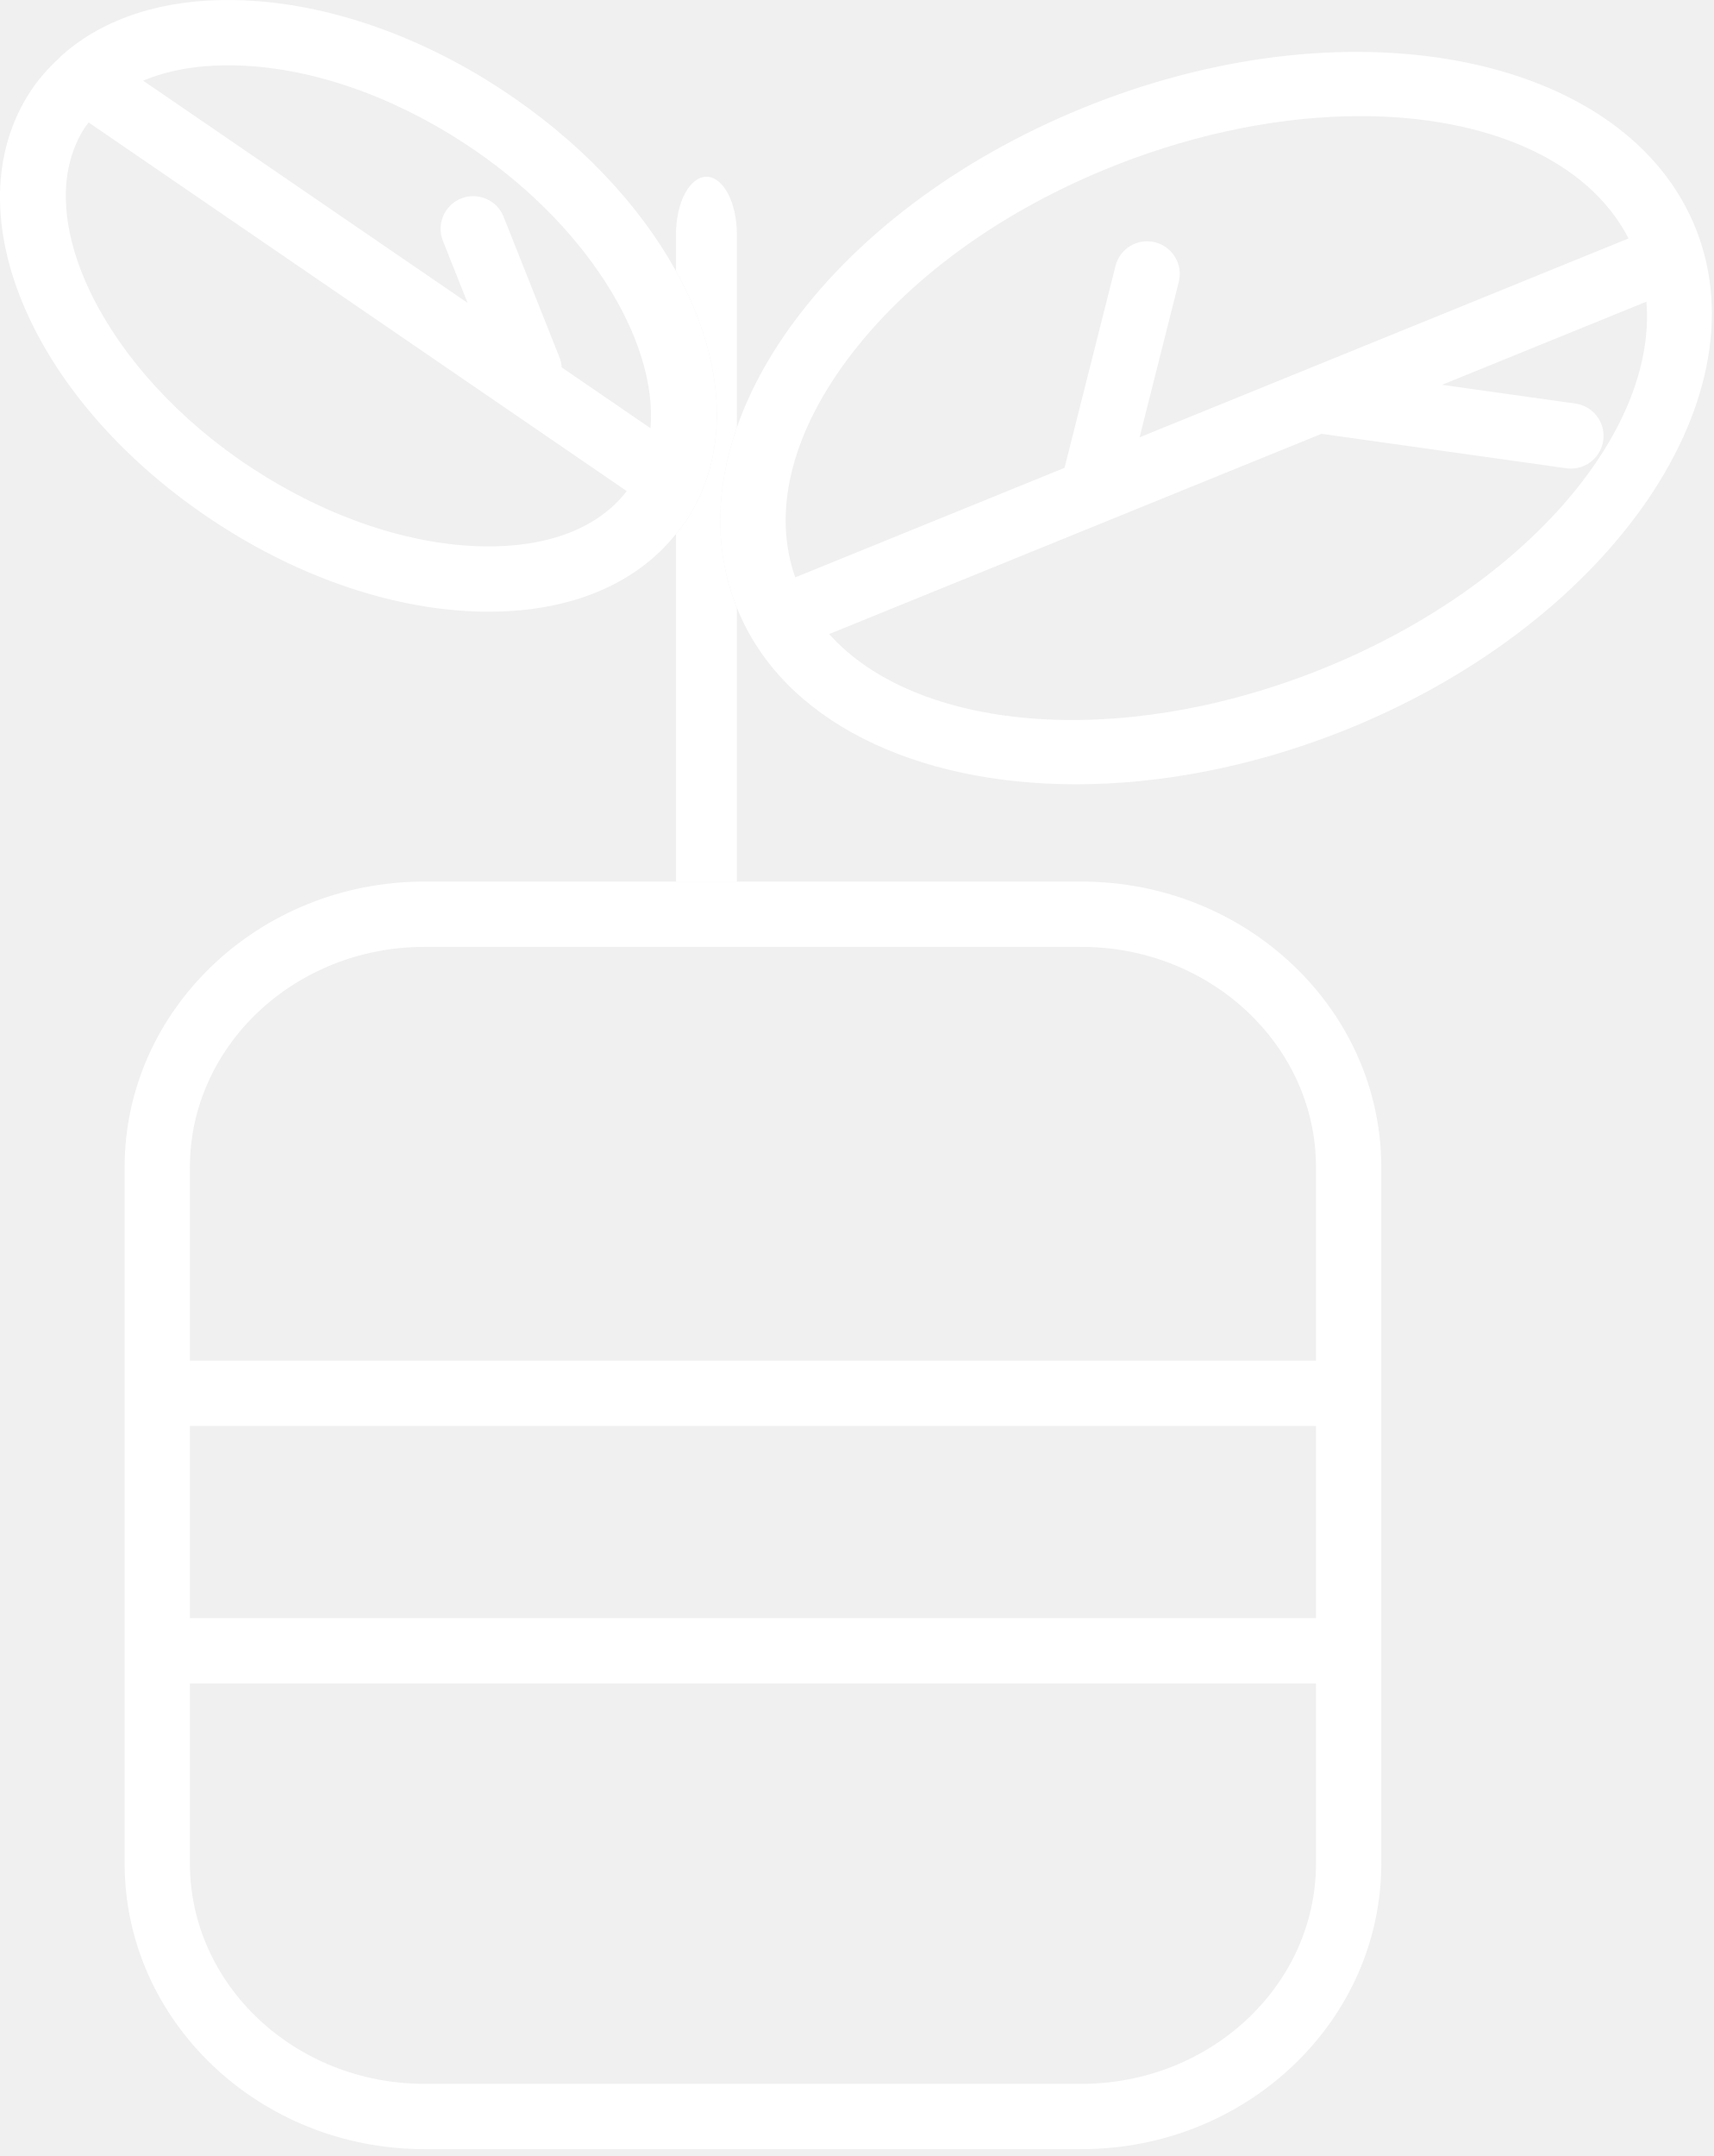
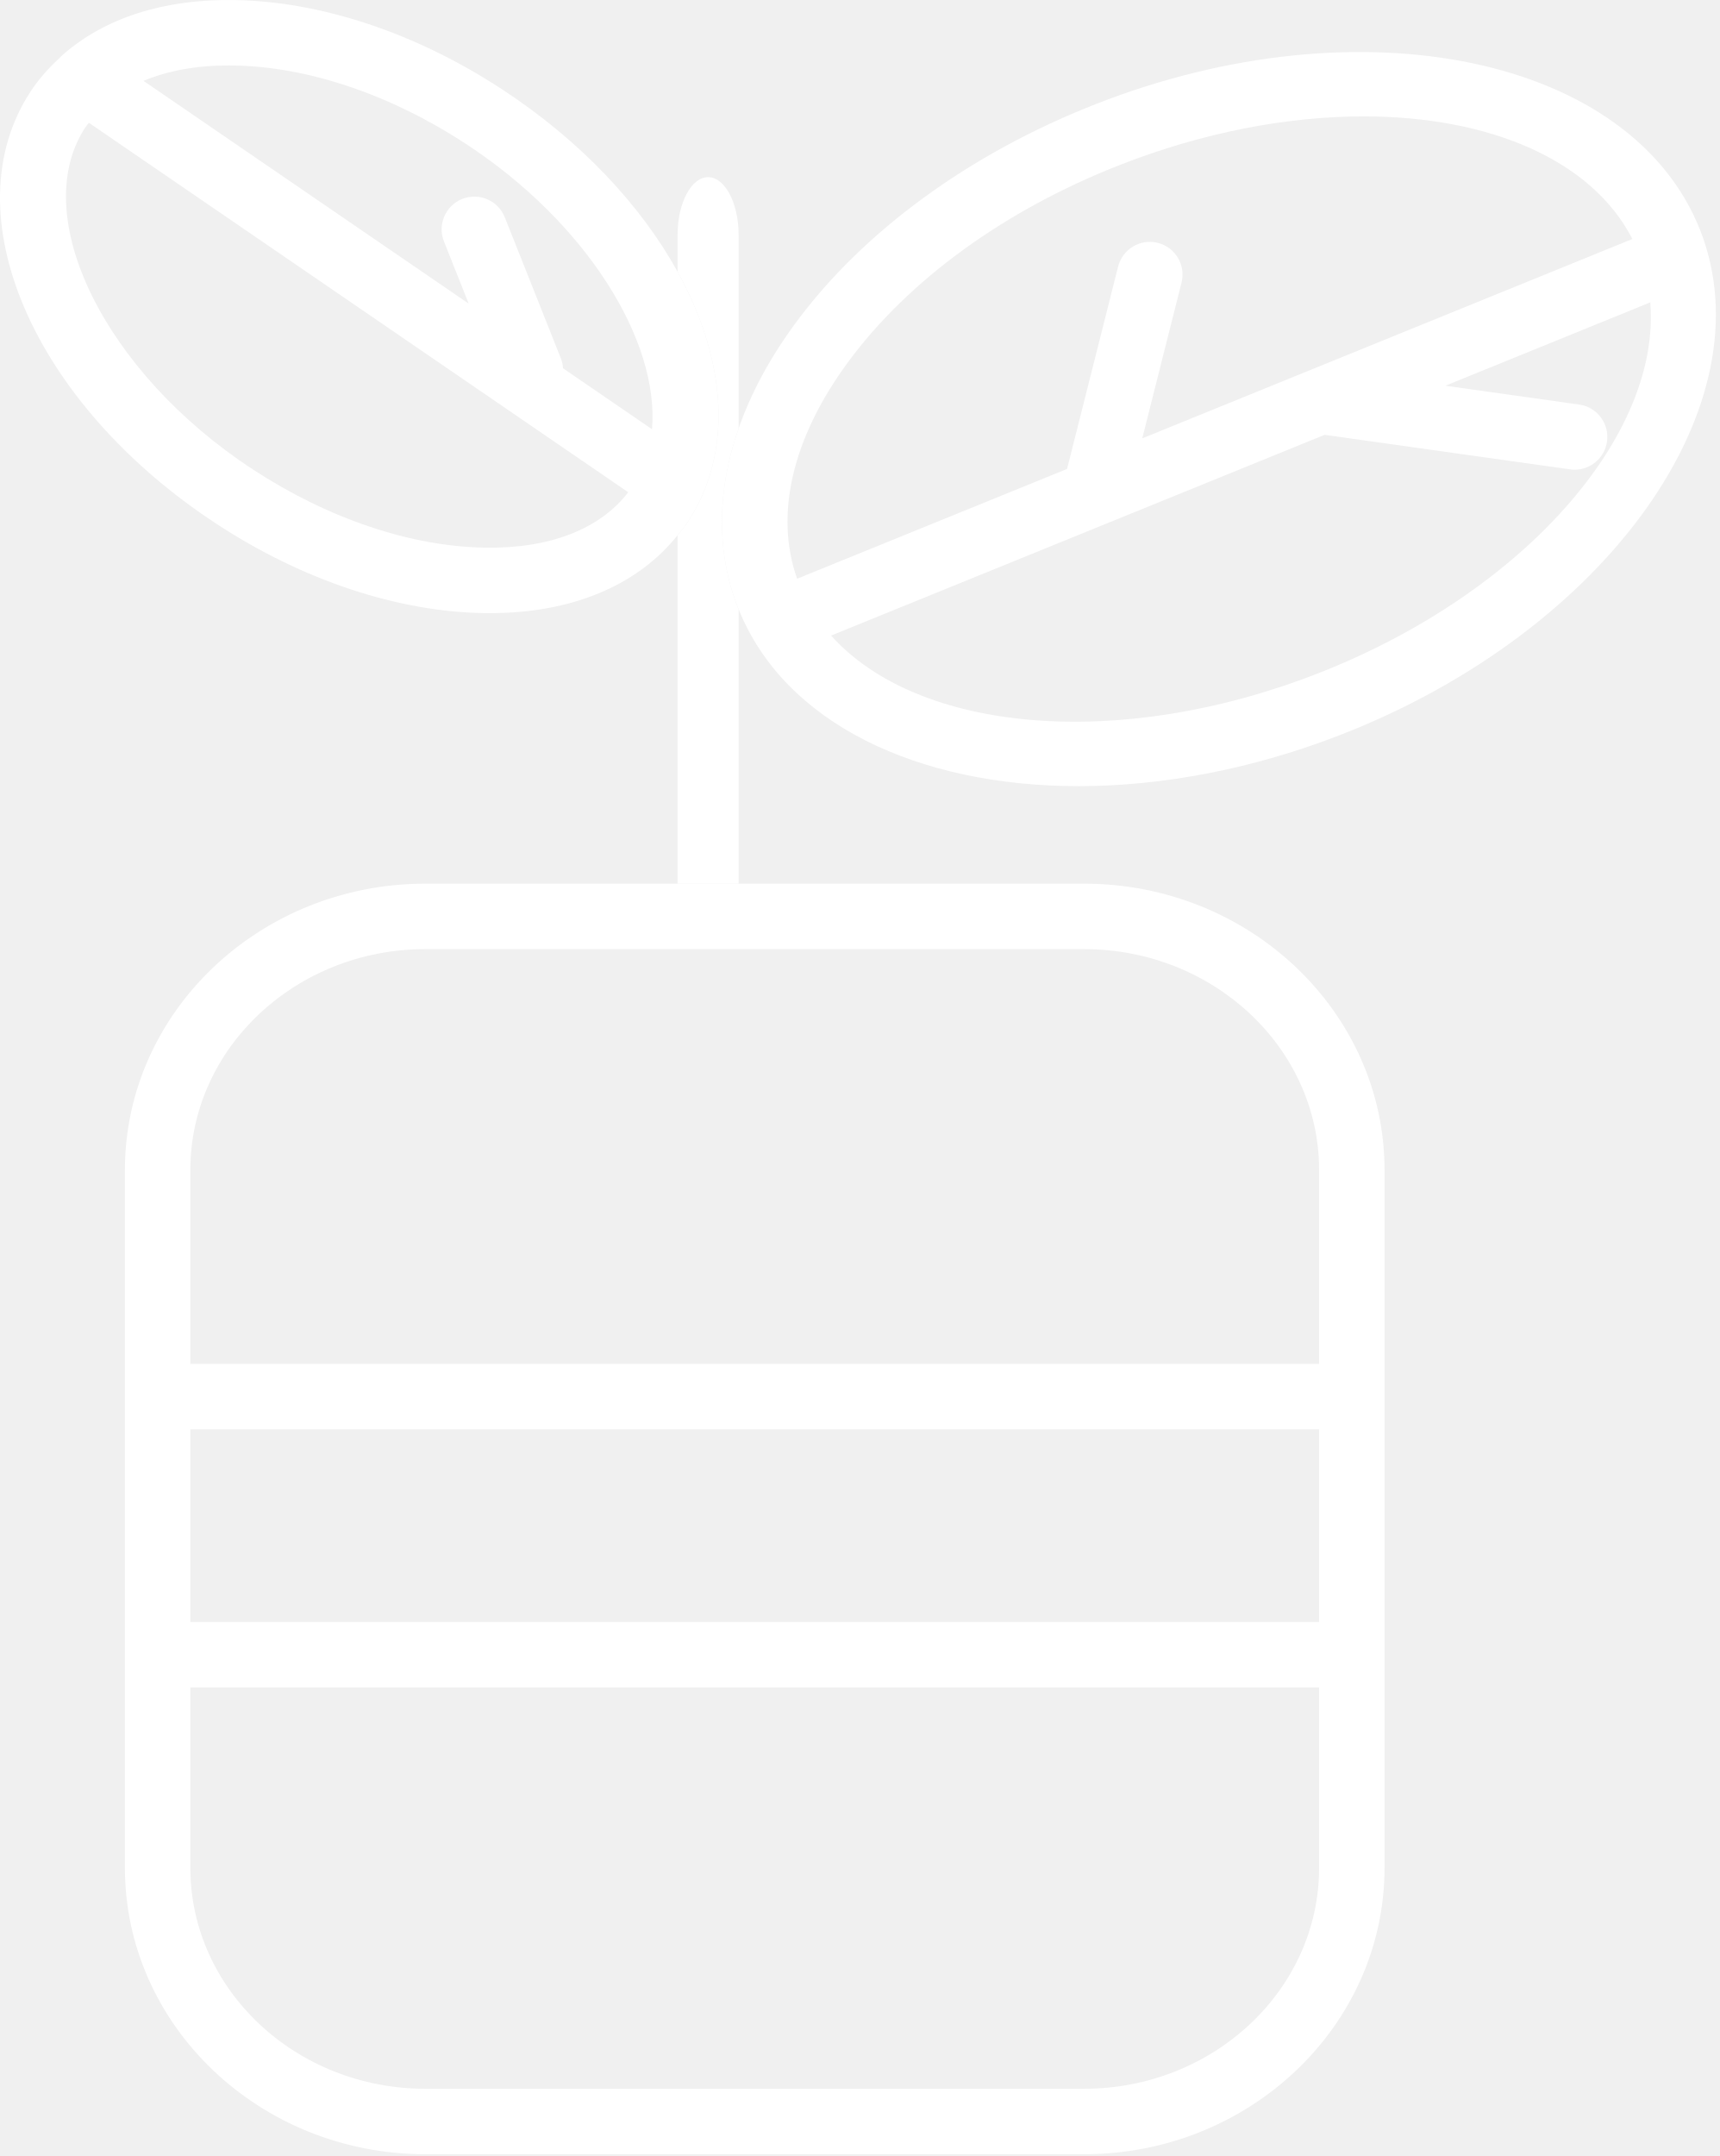
- <svg xmlns="http://www.w3.org/2000/svg" width="100%" height="100%" viewBox="0 0 132 166" version="1.1" xml:space="preserve" style="fill-rule:evenodd;clip-rule:evenodd;stroke-linejoin:round;stroke-miterlimit:2;">
-   <g id="Vetor-Agro">
-     <path d="M56.751,32.908l-0,-14.866c-0,-2.448 -1.051,-4.433 -2.345,-4.433c-1.294,-0 -2.344,1.985 -2.344,4.433l0,2.83c3.748,6.784 4.304,13.828 0.812,19.178c-0.245,0.376 -0.533,0.715 -0.812,1.063l0,26.763l4.689,-0l-0,-21.088c-0.017,-0.037 -0.036,-0.073 -0.052,-0.111c-1.673,-4.268 -1.625,-8.984 0.052,-13.769Z" style="fill:#fff;fill-rule:nonzero;" />
-     <path d="M101.315,51.705c-15.366,6.019 -30.805,4.547 -37.458,-2.886l37.92,-15.418l18.859,2.652c0.118,0.016 0.235,0.025 0.352,0.025c1.234,-0 2.308,-0.909 2.486,-2.166c0.193,-1.375 -0.765,-2.643 -2.138,-2.838l-10.282,-1.445l15.743,-6.403c0.836,10.171 -9.649,22.272 -25.482,28.479Zm-36.165,-23.88c4.646,-6.313 12.058,-11.693 20.871,-15.145l0.001,-0.002c6.454,-2.528 12.921,-3.738 18.747,-3.738c9.64,0 17.516,3.314 20.654,9.418l-37.659,15.314l3.018,-11.964c0.341,-1.346 -0.475,-2.712 -1.821,-3.053c-1.348,-0.338 -2.713,0.476 -3.052,1.825l-3.923,15.541l-20.74,8.433c-1.747,-4.926 -0.375,-10.811 3.904,-16.629Zm65.489,-10.124c-5.233,-13.341 -26.073,-17.693 -46.452,-9.703c-9.687,3.796 -17.885,9.778 -23.085,16.848c-1.962,2.665 -3.411,5.375 -4.351,8.062c-1.677,4.785 -1.725,9.501 -0.052,13.769c0.016,0.038 0.035,0.074 0.052,0.111c3.497,8.744 13.727,13.598 26.125,13.598c6.391,-0.002 13.358,-1.292 20.274,-3.999c20.383,-7.992 32.713,-25.345 27.489,-38.686Z" style="fill:#fff;fill-rule:nonzero;" />
-     <path d="M83.282,72.904c9.965,-0 18.07,7.614 18.07,16.973l0,14.885l-86.727,-0l-0,-14.885c-0,-9.359 8.103,-16.973 18.066,-16.973l50.591,-0Zm18.07,51.685l-86.727,0l-0,-14.8l86.727,0l0,14.8Zm0,18.88c0,9.361 -8.105,16.975 -18.07,16.975l-50.591,0c-9.963,0 -18.066,-7.614 -18.066,-16.975l-0,-13.852l86.727,-0l0,13.852Zm-68.661,-75.593c-12.735,-0 -23.094,9.869 -23.094,22.001l0,53.592c0,12.133 10.359,22.003 23.094,22.003l50.591,0c12.736,0 23.098,-9.87 23.098,-22.003l0,-53.592c0,-12.132 -10.362,-22.001 -23.098,-22.001l-50.591,-0Z" style="fill:#fff;fill-rule:nonzero;" />
-     <path d="M50.098,32.971l-6.839,-4.683c-0.017,-0.252 -0.062,-0.503 -0.161,-0.748l-4.315,-10.853c-0.514,-1.29 -1.975,-1.917 -3.265,-1.407c-1.291,0.513 -1.919,1.976 -1.407,3.266l1.901,4.777l-24.987,-17.111c1.843,-0.776 4.048,-1.185 6.546,-1.185c0.121,-0 0.242,0.002 0.364,0.003c5.709,0.088 12.045,2.221 17.838,6.006l0.001,0.001c9.264,6.047 14.896,15.108 14.324,21.934Zm-12.824,9.096c-5.71,-0.088 -12.046,-2.221 -17.842,-6.007c-11.414,-7.453 -17.315,-19.479 -12.887,-26.261c0.086,-0.131 0.194,-0.244 0.284,-0.368l41.44,28.38c-2.157,2.818 -6.019,4.34 -10.995,4.256Zm14.788,-21.195c-2.821,-5.11 -7.451,-10.07 -13.539,-14.047l0,0.001c-6.58,-4.297 -13.863,-6.719 -20.51,-6.822c-5.438,-0.092 -9.976,1.389 -13.171,4.19c-0.094,0.078 -0.183,0.164 -0.267,0.261c-0.841,0.775 -1.607,1.626 -2.239,2.594c-6.122,9.378 0.179,23.97 14.349,33.222c6.578,4.298 13.862,6.721 20.51,6.824c0.149,0.002 0.297,0.002 0.445,0.002c6.294,0 11.333,-2.12 14.422,-5.984c0.279,-0.348 0.567,-0.687 0.812,-1.063c3.492,-5.35 2.936,-12.394 -0.812,-19.178Z" style="fill:#fff;fill-rule:nonzero;" />
+ <svg xmlns="http://www.w3.org/2000/svg" width="100%" height="100%" viewBox="0 0 438 549" version="1.1" xml:space="preserve" style="fill-rule:evenodd;clip-rule:evenodd;stroke-linejoin:round;stroke-miterlimit:2;">
+   <g>
+     <path d="M188.132,109.092l-0,-49.283c-0,-8.112 -3.483,-14.696 -7.771,-14.696c-4.292,0 -7.771,6.584 -7.771,14.696l0,9.383c12.425,22.488 14.267,45.842 2.692,63.575c-0.813,1.246 -1.767,2.371 -2.692,3.526l0,88.72l15.542,0l-0,-69.908c-0.054,-0.121 -0.117,-0.242 -0.171,-0.367c-5.546,-14.15 -5.387,-29.783 0.171,-45.646Z" style="fill:#fff;fill-rule:nonzero;" />
+     <path d="M335.865,171.405c-50.937,19.954 -102.121,15.075 -124.175,-9.567l125.708,-51.112l62.517,8.791c0.392,0.055 0.779,0.084 1.167,0.084c4.092,-0 7.654,-3.013 8.242,-7.179c0.641,-4.559 -2.534,-8.763 -7.088,-9.409l-34.083,-4.791l52.187,-21.225c2.771,33.716 -31.987,73.833 -84.475,94.408Zm-119.887,-79.162c15.4,-20.93 39.971,-38.763 69.187,-50.209l0.004,-0.004c21.396,-8.383 42.834,-12.392 62.146,-12.392c31.959,0 58.067,10.984 68.471,31.221l-124.842,50.767l10.004,-39.663c1.13,-4.462 -1.574,-8.991 -6.037,-10.121c-4.467,-1.12 -8.992,1.58 -10.117,6.05l-13.004,51.521l-68.754,27.954c-5.792,-16.329 -1.246,-35.837 12.942,-55.124Zm217.1,-33.563c-17.35,-44.225 -86.434,-58.654 -153.992,-32.167c-32.112,12.584 -59.292,32.417 -76.529,55.854c-6.504,8.834 -11.309,17.817 -14.425,26.725c-5.558,15.863 -5.717,31.496 -0.171,45.646c0.054,0.125 0.117,0.246 0.171,0.367c11.596,28.987 45.508,45.079 86.608,45.079c21.188,-0.008 44.284,-4.283 67.209,-13.258c67.57,-26.492 108.445,-84.021 91.129,-128.246Z" style="fill:#fff;fill-rule:nonzero;" />
+     <path d="M276.086,241.68c33.033,-0 59.904,25.242 59.904,56.267l0,49.345l-287.508,0l-0,-49.345c-0,-31.025 26.862,-56.267 59.891,-56.267l167.713,-0Zm59.904,171.342l-287.508,-0l-0,-49.063l287.508,0l0,49.063Zm0,62.587c0,31.034 -26.871,56.275 -59.904,56.275l-167.713,0c-33.029,0 -59.891,-25.241 -59.891,-56.275l-0,-45.921l287.508,0l0,45.921Zm-227.617,-250.596c-42.216,0 -76.558,32.717 -76.558,72.934l0,177.662c0,40.221 34.342,72.942 76.558,72.942l167.713,-0c42.221,-0 76.571,-32.721 76.571,-72.942l-0,-177.662c-0,-40.217 -34.35,-72.934 -76.571,-72.934l-167.713,0Z" style="fill:#fff;fill-rule:nonzero;" />
+     <path d="M166.078,109.301l-22.671,-15.525c-0.058,-0.833 -0.204,-1.667 -0.533,-2.479l-14.305,-35.979c-1.704,-4.275 -6.55,-6.355 -10.825,-4.663c-4.279,1.7 -6.362,6.55 -4.662,10.825l6.3,15.838l-82.834,-56.726c6.109,-2.57 13.421,-3.929 21.701,-3.929c0.4,0 0.804,0.009 1.208,0.013c18.925,0.291 39.929,7.362 59.133,19.908l0.004,0.004c30.709,20.046 49.379,50.084 47.484,72.713Zm-42.513,30.154c-18.929,-0.292 -39.933,-7.362 -59.146,-19.913c-37.837,-24.708 -57.4,-64.575 -42.721,-87.058c0.284,-0.433 0.642,-0.808 0.942,-1.221l137.375,94.084c-7.15,9.341 -19.954,14.387 -36.45,14.108Zm49.025,-70.263c-9.354,-16.941 -24.7,-33.383 -44.883,-46.566l-0,0.004c-21.813,-14.246 -45.958,-22.275 -67.992,-22.617c-18.029,-0.304 -33.071,4.604 -43.662,13.892c-0.313,0.258 -0.609,0.542 -0.888,0.862c-2.787,2.571 -5.325,5.392 -7.421,8.6c-20.295,31.088 0.592,79.463 47.567,110.134c21.808,14.25 45.954,22.279 67.992,22.621c0.496,0.008 0.987,0.008 1.475,0.008c20.866,-0 37.571,-7.029 47.812,-19.837c0.925,-1.155 1.879,-2.28 2.692,-3.526c11.575,-17.733 9.733,-41.087 -2.692,-63.575Z" style="fill:#fff;fill-rule:nonzero;" />
  </g>
</svg>
